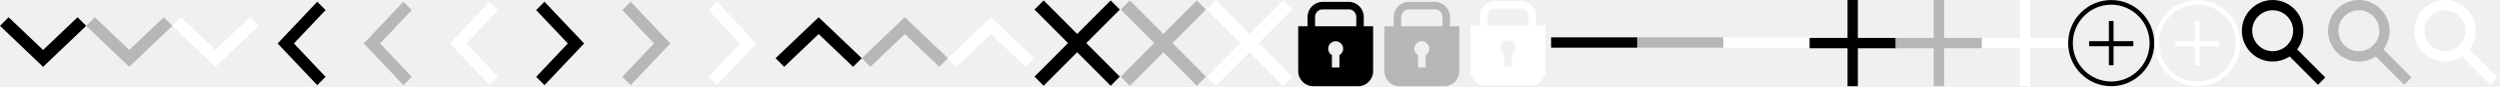
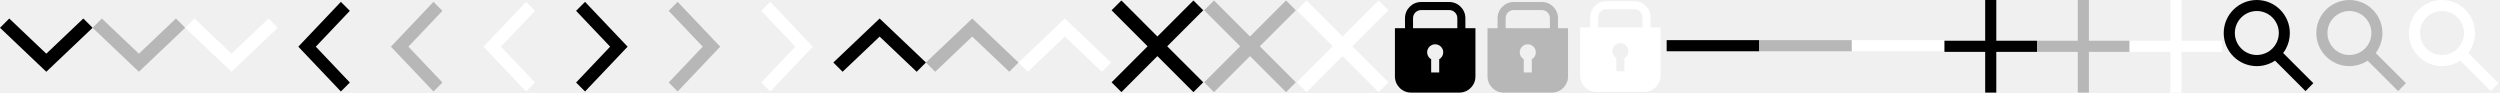
- <svg xmlns="http://www.w3.org/2000/svg" width="290" height="10" viewBox="0 0 290 10">
+ <svg xmlns="http://www.w3.org/2000/svg" width="270" height="10" viewBox="0 0 270 10">
  <svg width="10" height="10" viewBox="0 0 30 18" version="1.1" id="arrow-down-black">
    <defs />
    <g id="aaStyle-Guide" stroke="none" stroke-width="1" fill="none" fill-rule="evenodd">
      <g id="aaIcons" transform="translate(-362, -162)" fill="#000000">
        <g id="aaArrow-down_Black" transform="translate(355, 149)">
          <polygon id="aaArrow-down" transform="translate(22, 21.625) rotate(-180) translate(-22, -21.625) " points="37 27.25 22 13 7 27.25 10 30.25 22 18.853 34 30.25" />
        </g>
      </g>
    </g>
  </svg>
  <svg width="10" height="10" viewBox="0 0 30 18" version="1.1" id="arrow-down-grey" x="10">
    <defs />
    <g id="abStyle-Guide" stroke="none" stroke-width="1" fill="none" fill-rule="evenodd">
      <g id="abIcons" transform="translate(-362, -237)" fill="#B7B7B7">
        <g id="abArrow-down_Grey" transform="translate(355, 224)">
          <polygon id="abArrow-down" transform="translate(22, 21.625) rotate(-180) translate(-22, -21.625) " points="37 27.25 22 13 7 27.25 10 30.25 22 18.853 34 30.25" />
        </g>
      </g>
    </g>
  </svg>
  <svg width="10" height="10" viewBox="0 0 30 18" version="1.1" id="arrow-down-white" x="20">
    <defs />
    <g id="acStyle-Guide" stroke="none" stroke-width="1" fill="none" fill-rule="evenodd">
      <g id="acIcons" transform="translate(-362, -337)" fill="#FFFFFF">
        <g id="acArrow-down_White" transform="translate(355, 324)">
          <polygon id="acArrow-down" transform="translate(22, 21.625) rotate(-180) translate(-22, -21.625) " points="37 27.25 22 13 7 27.25 10 30.25 22 18.853 34 30.25" />
        </g>
      </g>
    </g>
  </svg>
  <svg width="10" height="10" viewBox="0 0 18 31" version="1.1" id="arrow-left-black" x="30">
    <defs />
    <g id="adStyle-Guide" stroke="none" stroke-width="1" fill="none" fill-rule="evenodd">
      <g id="adIcons" transform="translate(-245, -155)" fill="#000000">
        <g id="adArrow-left_Black" transform="translate(232, 149)">
          <polygon id="adArrow-left" transform="translate(22, 21.625) rotate(-90) translate(-22, -21.625) " points="37 27.25 22 13 7 27.25 10 30.25 22 18.853 34 30.25" />
        </g>
      </g>
    </g>
  </svg>
  <svg width="10" height="10" viewBox="0 0 18 31" version="1.1" id="arrow-left-grey" x="40">
    <defs />
    <g id="aeStyle-Guide" stroke="none" stroke-width="1" fill="none" fill-rule="evenodd">
      <g id="aeIcons" transform="translate(-245, -230)" fill="#B7B7B7">
        <g id="aeArrow-left_Grey" transform="translate(232, 224)">
          <polygon id="aeArrow-left" transform="translate(22, 21.625) rotate(-90) translate(-22, -21.625) " points="37 27.25 22 13 7 27.25 10 30.25 22 18.853 34 30.25" />
        </g>
      </g>
    </g>
  </svg>
  <svg width="10" height="10" viewBox="0 0 18 31" version="1.1" id="arrow-left-white" x="50">
    <defs />
    <g id="afStyle-Guide" stroke="none" stroke-width="1" fill="none" fill-rule="evenodd">
      <g id="afIcons" transform="translate(-245, -330)" fill="#FFFFFF">
        <g id="afArrow-left_White" transform="translate(232, 324)">
          <polygon id="afArrow-left" transform="translate(22, 21.625) rotate(-90) translate(-22, -21.625) " points="37 27.25 22 13 7 27.25 10 30.25 22 18.853 34 30.25" />
        </g>
      </g>
    </g>
  </svg>
  <svg width="10" height="10" viewBox="0 0 18 31" version="1.1" id="arrow-right-black" x="60">
    <defs />
    <g id="agStyle-Guide" stroke="none" stroke-width="1" fill="none" fill-rule="evenodd">
      <g id="agIcons" transform="translate(-183, -155)" fill="#000000">
        <g id="agArrow-right_Black" transform="translate(170, 149)">
          <polygon id="agArrow-right" transform="translate(22, 21.625) rotate(-270) translate(-22, -21.625) " points="37 27.25 22 13 7 27.25 10 30.25 22 18.853 34 30.25" />
        </g>
      </g>
    </g>
  </svg>
  <svg width="10" height="10" viewBox="0 0 18 31" version="1.1" id="arrow-right-grey" x="70">
    <defs />
    <g id="ahStyle-Guide" stroke="none" stroke-width="1" fill="none" fill-rule="evenodd">
      <g id="ahIcons" transform="translate(-183, -230)" fill="#B7B7B7">
        <g id="ahArrow-right_Grey" transform="translate(170, 224)">
          <polygon id="ahArrow-right" transform="translate(22, 21.625) rotate(-270) translate(-22, -21.625) " points="37 27.25 22 13 7 27.25 10 30.25 22 18.853 34 30.25" />
        </g>
      </g>
    </g>
  </svg>
  <svg width="10" height="10" viewBox="0 0 18 31" version="1.1" id="arrow-right-white" x="80">
    <defs />
    <g id="aiStyle-Guide" stroke="none" stroke-width="1" fill="none" fill-rule="evenodd">
      <g id="aiIcons" transform="translate(-183, -330)" fill="#FFFFFF">
        <g id="aiArrow-right_White" transform="translate(170, 324)">
          <polygon id="aiArrow-right" transform="translate(22, 21.625) rotate(-270) translate(-22, -21.625) " points="37 27.25 22 13 7 27.25 10 30.25 22 18.853 34 30.25" />
        </g>
      </g>
    </g>
  </svg>
  <svg width="10" height="10" viewBox="0 0 30 18" version="1.1" id="arrow-up-black" x="90">
    <defs />
    <g id="ajStyle-Guide" stroke="none" stroke-width="1" fill="none" fill-rule="evenodd">
      <g id="ajIcons" transform="translate(-300, -162)" fill="#000000">
        <g id="ajArrow-up_Black" transform="translate(293, 149)">
          <polygon id="ajArrow-up" points="37 27.25 22 13 7 27.25 10 30.25 22 18.853 34 30.25" />
        </g>
      </g>
    </g>
  </svg>
  <svg width="10" height="10" viewBox="0 0 30 18" version="1.1" id="arrow-up-grey" x="100">
    <defs />
    <g id="akStyle-Guide" stroke="none" stroke-width="1" fill="none" fill-rule="evenodd">
      <g id="akIcons" transform="translate(-300, -237)" fill="#B7B7B7">
        <g id="akArrow-up_Grey" transform="translate(293, 224)">
          <polygon id="akArrow-up" points="37 27.25 22 13 7 27.25 10 30.25 22 18.853 34 30.25" />
        </g>
      </g>
    </g>
  </svg>
  <svg width="10" height="10" viewBox="0 0 30 18" version="1.1" id="arrow-up-white" x="110">
    <defs />
    <g id="alStyle-Guide" stroke="none" stroke-width="1" fill="none" fill-rule="evenodd">
      <g id="alIcons" transform="translate(-300, -337)" fill="#FFFFFF">
        <g id="alArrow-up_White" transform="translate(293, 324)">
          <polygon id="alArrow-up" points="37 27.25 22 13 7 27.25 10 30.25 22 18.853 34 30.25" />
        </g>
      </g>
    </g>
  </svg>
  <svg width="10" height="10" viewBox="0 0 24 24" version="1.1" id="cross-black" x="120">
    <defs />
    <g id="amStyle-Guide" stroke="none" stroke-width="1" fill="none" fill-rule="evenodd">
      <g id="amIcons" transform="translate(-426, -159)" fill="#000000">
        <g id="amCross_Black" transform="translate(416, 149)">
          <polygon id="amCross" transform="translate(22, 22) rotate(-315) translate(-22, -22) " points="37 20.2 23.8 20.2 23.8 7 20.2 7 20.2 20.2 7 20.2 7 23.8 20.2 23.8 20.2 37 23.8 37 23.8 23.8 37 23.8" />
        </g>
      </g>
    </g>
  </svg>
  <svg width="10" height="10" viewBox="0 0 24 24" version="1.1" id="cross-grey" x="130">
    <defs />
    <g id="anStyle-Guide" stroke="none" stroke-width="1" fill="none" fill-rule="evenodd">
      <g id="anIcons" transform="translate(-426, -234)" fill="#B7B7B7">
        <g id="anCross_Grey" transform="translate(416, 224)">
          <polygon id="anCross" transform="translate(22, 22) rotate(-315) translate(-22, -22) " points="37 20.2 23.8 20.2 23.8 7 20.2 7 20.2 20.2 7 20.2 7 23.8 20.2 23.8 20.2 37 23.8 37 23.8 23.8 37 23.8" />
        </g>
      </g>
    </g>
  </svg>
  <svg width="10" height="10" viewBox="0 0 24 24" version="1.1" id="cross-white" x="140">
    <defs />
    <g id="aoStyle-Guide" stroke="none" stroke-width="1" fill="none" fill-rule="evenodd">
      <g id="aoIcons" transform="translate(-426, -334)" fill="#FFFFFF">
        <g id="aoCross_White" transform="translate(416, 324)">
          <polygon id="aoCross" transform="translate(22, 22) rotate(-315) translate(-22, -22) " points="37 20.2 23.8 20.2 23.8 7 20.2 7 20.2 20.2 7 20.2 7 23.8 20.2 23.8 20.2 37 23.8 37 23.8 23.8 37 23.8" />
        </g>
      </g>
    </g>
  </svg>
  <svg version="1.1" id="lock-black" x="150" viewBox="-469 269 20 23" style="enable-background:new -469 269 20 23;" xml:space="preserve" width="10" height="10">
    <style type="text/css">.apst0{fill:none}</style>
    <g id="apAssets">
      <g id="apTON-tool-kit" transform="translate(-1716, -812)">
        <g>
          <path class="apst0" d="M1257,1092c-1.1,0-2,0.9-2,2c0,0.7,0.4,1.4,1,1.7v3.3h2v-3.3c0.6-0.3,1-1,1-1.7     C1259,1092.9,1258.1,1092,1257,1092z" />
          <path class="apst0" d="M1260.5,1083.5h-7c-1.1,0-2,0.9-2,2v2.5h11v-2.5C1262.5,1084.4,1261.6,1083.5,1260.5,1083.5z" />
          <path d="M1264.5,1088v-2.5c0-2.2-1.8-4-4-4h-7c-2.2,0-4,1.8-4,4v2.5h-2.5v12c0,2.2,1.8,4,4,4h12c2.2,0,4-1.8,4-4v-12H1264.5z      M1258,1095.7v3.3h-2v-3.3c-0.6-0.3-1-1-1-1.7c0-1.1,0.9-2,2-2s2,0.9,2,2C1259,1094.7,1258.6,1095.4,1258,1095.7z M1262.5,1088     h-11v-2.5c0-1.1,0.9-2,2-2h7c1.1,0,2,0.9,2,2V1088z" />
        </g>
      </g>
    </g>
  </svg>
  <svg version="1.1" id="lock-grey" x="160" viewBox="-469 269 20 23" style="enable-background:new -469 269 20 23;" xml:space="preserve" width="10" height="10">
    <style type="text/css">.aqst0{display:none;fill:none}.aqst1{fill:#b7b7b7}</style>
    <g id="aqAssets">
      <g id="aqTON-tool-kit" transform="translate(-1716, -812)">
        <g>
          <path class="aqst0" d="M1257,1092c-1.1,0-2,0.9-2,2c0,0.7,0.4,1.4,1,1.7v3.3h2v-3.3c0.6-0.3,1-1,1-1.7     C1259,1092.9,1258.1,1092,1257,1092z" />
          <path class="aqst0" d="M1260.5,1083.5h-7c-1.1,0-2,0.9-2,2v2.5h11v-2.5C1262.5,1084.4,1261.6,1083.5,1260.5,1083.5z" />
          <path class="aqst1" d="M1264.5,1088v-2.5c0-2.2-1.8-4-4-4h-7c-2.2,0-4,1.8-4,4v2.5h-2.5v12c0,2.2,1.8,4,4,4h12c2.2,0,4-1.8,4-4v-12     H1264.5z M1258,1095.7v3.3h-2v-3.3c-0.6-0.3-1-1-1-1.7c0-1.1,0.9-2,2-2s2,0.9,2,2C1259,1094.7,1258.6,1095.4,1258,1095.7z      M1262.5,1088h-11v-2.5c0-1.1,0.9-2,2-2h7c1.1,0,2,0.9,2,2V1088z" />
        </g>
      </g>
    </g>
  </svg>
  <svg version="1.1" id="lock-white" x="170" viewBox="-469 269 20 23" style="enable-background:new -469 269 20 23;" xml:space="preserve" width="10" height="10">
    <style type="text/css">.arst0{display:none;fill:#fff}.arst1{fill:#fff}</style>
    <g id="arAssets">
      <g id="arTON-tool-kit" transform="translate(-1716, -812)">
        <g>
          <path class="arst0" d="M1260.5,1083.2h-7c-1.1,0-2,0.9-2,2v2.5h11v-2.5C1262.5,1084.2,1261.6,1083.2,1260.5,1083.2z" />
          <path class="arst1" d="M1264.5,1087.8v-2.5c0-2.2-1.8-4-4-4h-7c-2.2,0-4,1.8-4,4v2.5h-2.5v12c0,2.2,1.8,4,4,4h12c2.2,0,4-1.8,4-4     v-12H1264.5z M1258,1095.4v3.3h-2v-3.3c-0.6-0.3-1-1-1-1.7c0-1.1,0.9-2,2-2s2,0.9,2,2C1259,1094.4,1258.6,1095.2,1258,1095.4z      M1262.5,1087.8h-11v-2.5c0-1.1,0.9-2,2-2h7c1.1,0,2,0.9,2,2V1087.8z" />
          <path class="arst0" d="M1257,1091.8c-1.1,0-2,0.9-2,2c0,0.7,0.4,1.4,1,1.7v3.3h2v-3.3c0.6-0.3,1-1,1-1.7     C1259,1092.7,1258.1,1091.8,1257,1091.8z" />
        </g>
      </g>
    </g>
  </svg>
  <svg width="10" height="10" viewBox="0 0 30 4" version="1.1" id="minus-black" x="180">
    <defs />
    <g id="asStyle-Guide" stroke="none" stroke-width="1" fill="none" fill-rule="evenodd">
      <g id="asIcons" transform="translate(-546, -169)" fill="#000000">
        <g id="asMinus_Black" transform="translate(539, 149)">
          <rect id="asMinus" x="7" y="20" width="30" height="3.6" />
        </g>
      </g>
    </g>
  </svg>
  <svg width="10" height="10" viewBox="0 0 30 4" version="1.1" id="minus-grey" x="190">
    <defs />
    <g id="atStyle-Guide" stroke="none" stroke-width="1" fill="none" fill-rule="evenodd">
      <g id="atIcons" transform="translate(-546, -244)" fill="#B7B7B7">
        <g id="atMinus_Grey" transform="translate(539, 224)">
          <rect id="atMinus" x="7" y="20" width="30" height="3.6" />
        </g>
      </g>
    </g>
  </svg>
  <svg width="10" height="10" viewBox="0 0 30 4" version="1.1" id="minus-white" x="200">
    <defs />
    <g id="auStyle-Guide" stroke="none" stroke-width="1" fill="none" fill-rule="evenodd">
      <g id="auIcons" transform="translate(-546, -344)" fill="#FFFFFF">
        <g id="auMinus_White" transform="translate(539, 324)">
          <rect id="auMinus" x="7" y="20" width="30" height="3.6" />
        </g>
      </g>
    </g>
  </svg>
  <svg width="10" height="10" viewBox="0 0 30 30" version="1.1" id="plus-black" x="210">
    <defs />
    <g id="avStyle-Guide" stroke="none" stroke-width="1" fill="none" fill-rule="evenodd">
      <g id="avIcons" transform="translate(-485, -156)" fill="#000000">
        <g id="avPlus-_Black" transform="translate(478, 149)">
          <polygon id="avPlus-" points="37 20.2 23.8 20.2 23.8 7 20.2 7 20.2 20.2 7 20.2 7 23.8 20.2 23.8 20.2 37 23.8 37 23.8 23.8 37 23.8" />
        </g>
      </g>
    </g>
  </svg>
  <svg width="10" height="10" viewBox="0 0 30 30" version="1.1" id="plus-grey" x="220">
    <defs />
    <g id="awStyle-Guide" stroke="none" stroke-width="1" fill="none" fill-rule="evenodd">
      <g id="awIcons" transform="translate(-485, -231)" fill="#B7B7B7">
        <g id="awPlus_Grey" transform="translate(478, 224)">
          <polygon id="awPlus-" points="37 20.2 23.8 20.2 23.8 7 20.2 7 20.2 20.2 7 20.2 7 23.8 20.2 23.8 20.2 37 23.8 37 23.8 23.8 37 23.8" />
        </g>
      </g>
    </g>
  </svg>
  <svg width="10" height="10" viewBox="0 0 30 30" version="1.1" id="plus-white" x="230">
    <defs />
    <g id="axStyle-Guide" stroke="none" stroke-width="1" fill="none" fill-rule="evenodd">
      <g id="axIcons" transform="translate(-485, -331)" fill="#FFFFFF">
        <g id="axPlus_White" transform="translate(478, 324)">
          <polygon id="axPlus-" points="37 20.2 23.8 20.2 23.8 7 20.2 7 20.2 20.2 7 20.2 7 23.8 20.2 23.8 20.2 37 23.8 37 23.8 23.8 37 23.8" />
        </g>
      </g>
    </g>
  </svg>
-   <svg width="10" height="10" viewBox="0 0 30 30" version="1.1" id="quickview-black" x="240">
+   <svg width="10" height="10" viewBox="0 0 30 31" version="1.1" id="search-black" x="240">
    <defs />
    <g id="ayStyle-Guide" stroke="none" stroke-width="1" fill="none" fill-rule="evenodd">
-       <g id="ayIcons" transform="translate(-754, -156)" fill="#000000">
-         <g id="ayQuickview_Black" transform="translate(747, 149)">
-           <g transform="translate(7, 7)" id="ayLayer_1">
-             <g>
-               <polygon id="ayShape" points="22.703 14.324 15.811 14.324 15.811 7.297 14.189 7.297 14.189 14.324 7.297 14.324 7.297 16.081 14.189 16.081 14.189 22.703 15.811 22.703 15.811 16.081 22.703 16.081" />
-               <g id="ayGroup">
-                 <path d="M15,29.514 C7,29.514 0.486,23 0.486,15 C0.486,7 7,0.486 15,0.486 C23,0.486 29.514,7 29.514,15 C29.514,23 23,29.514 15,29.514 L15,29.514 Z M15,1.162 C7.365,1.162 1.162,7.365 1.162,15 C1.162,22.635 7.365,28.838 15,28.838 C22.635,28.838 28.838,22.635 28.838,15 C28.838,7.365 22.635,1.162 15,1.162 L15,1.162 Z" id="ayShape" />
-                 <path d="M15,29.986 C6.73,29.986 0.014,23.257 0.014,15 C0.014,6.743 6.73,0.014 15,0.014 C23.27,0.014 29.986,6.73 29.986,15 C29.986,23.27 23.27,29.986 15,29.986 L15,29.986 Z M15,1.635 C7.635,1.635 1.635,7.635 1.635,15 C1.635,22.365 7.635,28.365 15,28.365 C22.365,28.365 28.365,22.365 28.365,15 C28.365,7.635 22.365,1.635 15,1.635 L15,1.635 Z" id="ayShape" />
-               </g>
-             </g>
-           </g>
-         </g>
-       </g>
-     </g>
-   </svg>
-   <svg width="10" height="10" viewBox="0 0 30 30" version="1.1" id="quickview-white" x="250">
+       <g id="ayIcons" transform="translate(-608, -156)" fill="#000000">
+         <g id="aySearch_Black" transform="translate(601, 149)">
+           <path d="M37,34.849 L26.895,24.744 C27.229,24.318 27.525,23.854 27.785,23.391 C28.675,21.778 29.138,19.923 29.138,18.069 C29.138,11.969 24.169,7 18.069,7 C11.969,7 7,11.969 7,18.069 C7,24.169 11.969,29.139 18.069,29.139 C20.09,29.139 22.074,28.582 23.798,27.544 C23.928,27.47 24.058,27.377 24.188,27.303 L34.386,37.501 L37,34.849 M18.088,25.412 C14.027,25.412 10.727,22.111 10.727,18.051 C10.727,13.99 14.027,10.69 18.088,10.69 C22.148,10.69 25.449,13.99 25.449,18.051 C25.449,19.293 25.133,20.517 24.54,21.592 C23.91,22.723 23.001,23.687 21.889,24.355 C20.739,25.041 19.423,25.412 18.088,25.412 L18.088,25.412" id="aySearch" />
+         </g>
+       </g>
+     </g>
+   </svg>
+   <svg width="10" height="10" viewBox="0 0 30 31" version="1.1" id="search-grey" x="250">
    <defs />
    <g id="azStyle-Guide" stroke="none" stroke-width="1" fill="none" fill-rule="evenodd">
-       <g id="azIcons" transform="translate(-754, -331)" fill="#FFFFFF">
-         <g id="azQuickview_White" transform="translate(747, 324)">
-           <g transform="translate(7, 7)" id="azLayer_1">
-             <g>
-               <polygon id="azShape" points="22.703 14.324 15.811 14.324 15.811 7.297 14.189 7.297 14.189 14.324 7.297 14.324 7.297 16.081 14.189 16.081 14.189 22.703 15.811 22.703 15.811 16.081 22.703 16.081" />
-               <g id="azGroup">
-                 <path d="M15,29.514 C7,29.514 0.486,23 0.486,15 C0.486,7 7,0.486 15,0.486 C23,0.486 29.514,7 29.514,15 C29.514,23 23,29.514 15,29.514 L15,29.514 Z M15,1.162 C7.365,1.162 1.162,7.365 1.162,15 C1.162,22.635 7.365,28.838 15,28.838 C22.635,28.838 28.838,22.635 28.838,15 C28.838,7.365 22.635,1.162 15,1.162 L15,1.162 Z" id="azShape" />
-                 <path d="M15,29.986 C6.73,29.986 0.014,23.257 0.014,15 C0.014,6.743 6.73,0.014 15,0.014 C23.27,0.014 29.986,6.73 29.986,15 C29.986,23.27 23.27,29.986 15,29.986 L15,29.986 Z M15,1.635 C7.635,1.635 1.635,7.635 1.635,15 C1.635,22.365 7.635,28.365 15,28.365 C22.365,28.365 28.365,22.365 28.365,15 C28.365,7.635 22.365,1.635 15,1.635 L15,1.635 Z" id="azShape" />
-               </g>
-             </g>
-           </g>
-         </g>
-       </g>
-     </g>
-   </svg>
-   <svg width="10" height="10" viewBox="0 0 30 31" version="1.1" id="search-black" x="260">
+       <g id="azIcons" transform="translate(-608, -231)" fill="#B7B7B7">
+         <g id="azSearch_Grey" transform="translate(601, 224)">
+           <path d="M37,34.849 L26.895,24.744 C27.229,24.318 27.525,23.854 27.785,23.391 C28.675,21.778 29.138,19.923 29.138,18.069 C29.138,11.969 24.169,7 18.069,7 C11.969,7 7,11.969 7,18.069 C7,24.169 11.969,29.139 18.069,29.139 C20.09,29.139 22.074,28.582 23.798,27.544 C23.928,27.47 24.058,27.377 24.188,27.303 L34.386,37.501 L37,34.849 M18.088,25.412 C14.027,25.412 10.727,22.111 10.727,18.051 C10.727,13.99 14.027,10.69 18.088,10.69 C22.148,10.69 25.449,13.99 25.449,18.051 C25.449,19.293 25.133,20.517 24.54,21.592 C23.91,22.723 23.001,23.687 21.889,24.355 C20.739,25.041 19.423,25.412 18.088,25.412 L18.088,25.412" id="azSearch" />
+         </g>
+       </g>
+     </g>
+   </svg>
+   <svg width="10" height="10" viewBox="0 0 30 31" version="1.1" id="search-white" x="260">
    <defs />
    <g id="baStyle-Guide" stroke="none" stroke-width="1" fill="none" fill-rule="evenodd">
-       <g id="baIcons" transform="translate(-608, -156)" fill="#000000">
-         <g id="baSearch_Black" transform="translate(601, 149)">
+       <g id="baIcons" transform="translate(-608, -331)" fill="#FFFFFF">
+         <g id="baSearch_White" transform="translate(601, 324)">
          <path d="M37,34.849 L26.895,24.744 C27.229,24.318 27.525,23.854 27.785,23.391 C28.675,21.778 29.138,19.923 29.138,18.069 C29.138,11.969 24.169,7 18.069,7 C11.969,7 7,11.969 7,18.069 C7,24.169 11.969,29.139 18.069,29.139 C20.09,29.139 22.074,28.582 23.798,27.544 C23.928,27.47 24.058,27.377 24.188,27.303 L34.386,37.501 L37,34.849 M18.088,25.412 C14.027,25.412 10.727,22.111 10.727,18.051 C10.727,13.99 14.027,10.69 18.088,10.69 C22.148,10.69 25.449,13.99 25.449,18.051 C25.449,19.293 25.133,20.517 24.54,21.592 C23.91,22.723 23.001,23.687 21.889,24.355 C20.739,25.041 19.423,25.412 18.088,25.412 L18.088,25.412" id="baSearch" />
        </g>
      </g>
    </g>
  </svg>
-   <svg width="10" height="10" viewBox="0 0 30 31" version="1.1" id="search-grey" x="270">
-     <defs />
-     <g id="bbStyle-Guide" stroke="none" stroke-width="1" fill="none" fill-rule="evenodd">
-       <g id="bbIcons" transform="translate(-608, -231)" fill="#B7B7B7">
-         <g id="bbSearch_Grey" transform="translate(601, 224)">
-           <path d="M37,34.849 L26.895,24.744 C27.229,24.318 27.525,23.854 27.785,23.391 C28.675,21.778 29.138,19.923 29.138,18.069 C29.138,11.969 24.169,7 18.069,7 C11.969,7 7,11.969 7,18.069 C7,24.169 11.969,29.139 18.069,29.139 C20.09,29.139 22.074,28.582 23.798,27.544 C23.928,27.47 24.058,27.377 24.188,27.303 L34.386,37.501 L37,34.849 M18.088,25.412 C14.027,25.412 10.727,22.111 10.727,18.051 C10.727,13.99 14.027,10.69 18.088,10.69 C22.148,10.69 25.449,13.99 25.449,18.051 C25.449,19.293 25.133,20.517 24.54,21.592 C23.91,22.723 23.001,23.687 21.889,24.355 C20.739,25.041 19.423,25.412 18.088,25.412 L18.088,25.412" id="bbSearch" />
-         </g>
-       </g>
-     </g>
-   </svg>
-   <svg width="10" height="10" viewBox="0 0 30 31" version="1.1" id="search-white" x="280">
-     <defs />
-     <g id="bcStyle-Guide" stroke="none" stroke-width="1" fill="none" fill-rule="evenodd">
-       <g id="bcIcons" transform="translate(-608, -331)" fill="#FFFFFF">
-         <g id="bcSearch_White" transform="translate(601, 324)">
-           <path d="M37,34.849 L26.895,24.744 C27.229,24.318 27.525,23.854 27.785,23.391 C28.675,21.778 29.138,19.923 29.138,18.069 C29.138,11.969 24.169,7 18.069,7 C11.969,7 7,11.969 7,18.069 C7,24.169 11.969,29.139 18.069,29.139 C20.09,29.139 22.074,28.582 23.798,27.544 C23.928,27.47 24.058,27.377 24.188,27.303 L34.386,37.501 L37,34.849 M18.088,25.412 C14.027,25.412 10.727,22.111 10.727,18.051 C10.727,13.99 14.027,10.69 18.088,10.69 C22.148,10.69 25.449,13.99 25.449,18.051 C25.449,19.293 25.133,20.517 24.54,21.592 C23.91,22.723 23.001,23.687 21.889,24.355 C20.739,25.041 19.423,25.412 18.088,25.412 L18.088,25.412" id="bcSearch" />
-         </g>
-       </g>
-     </g>
-   </svg>
</svg>
